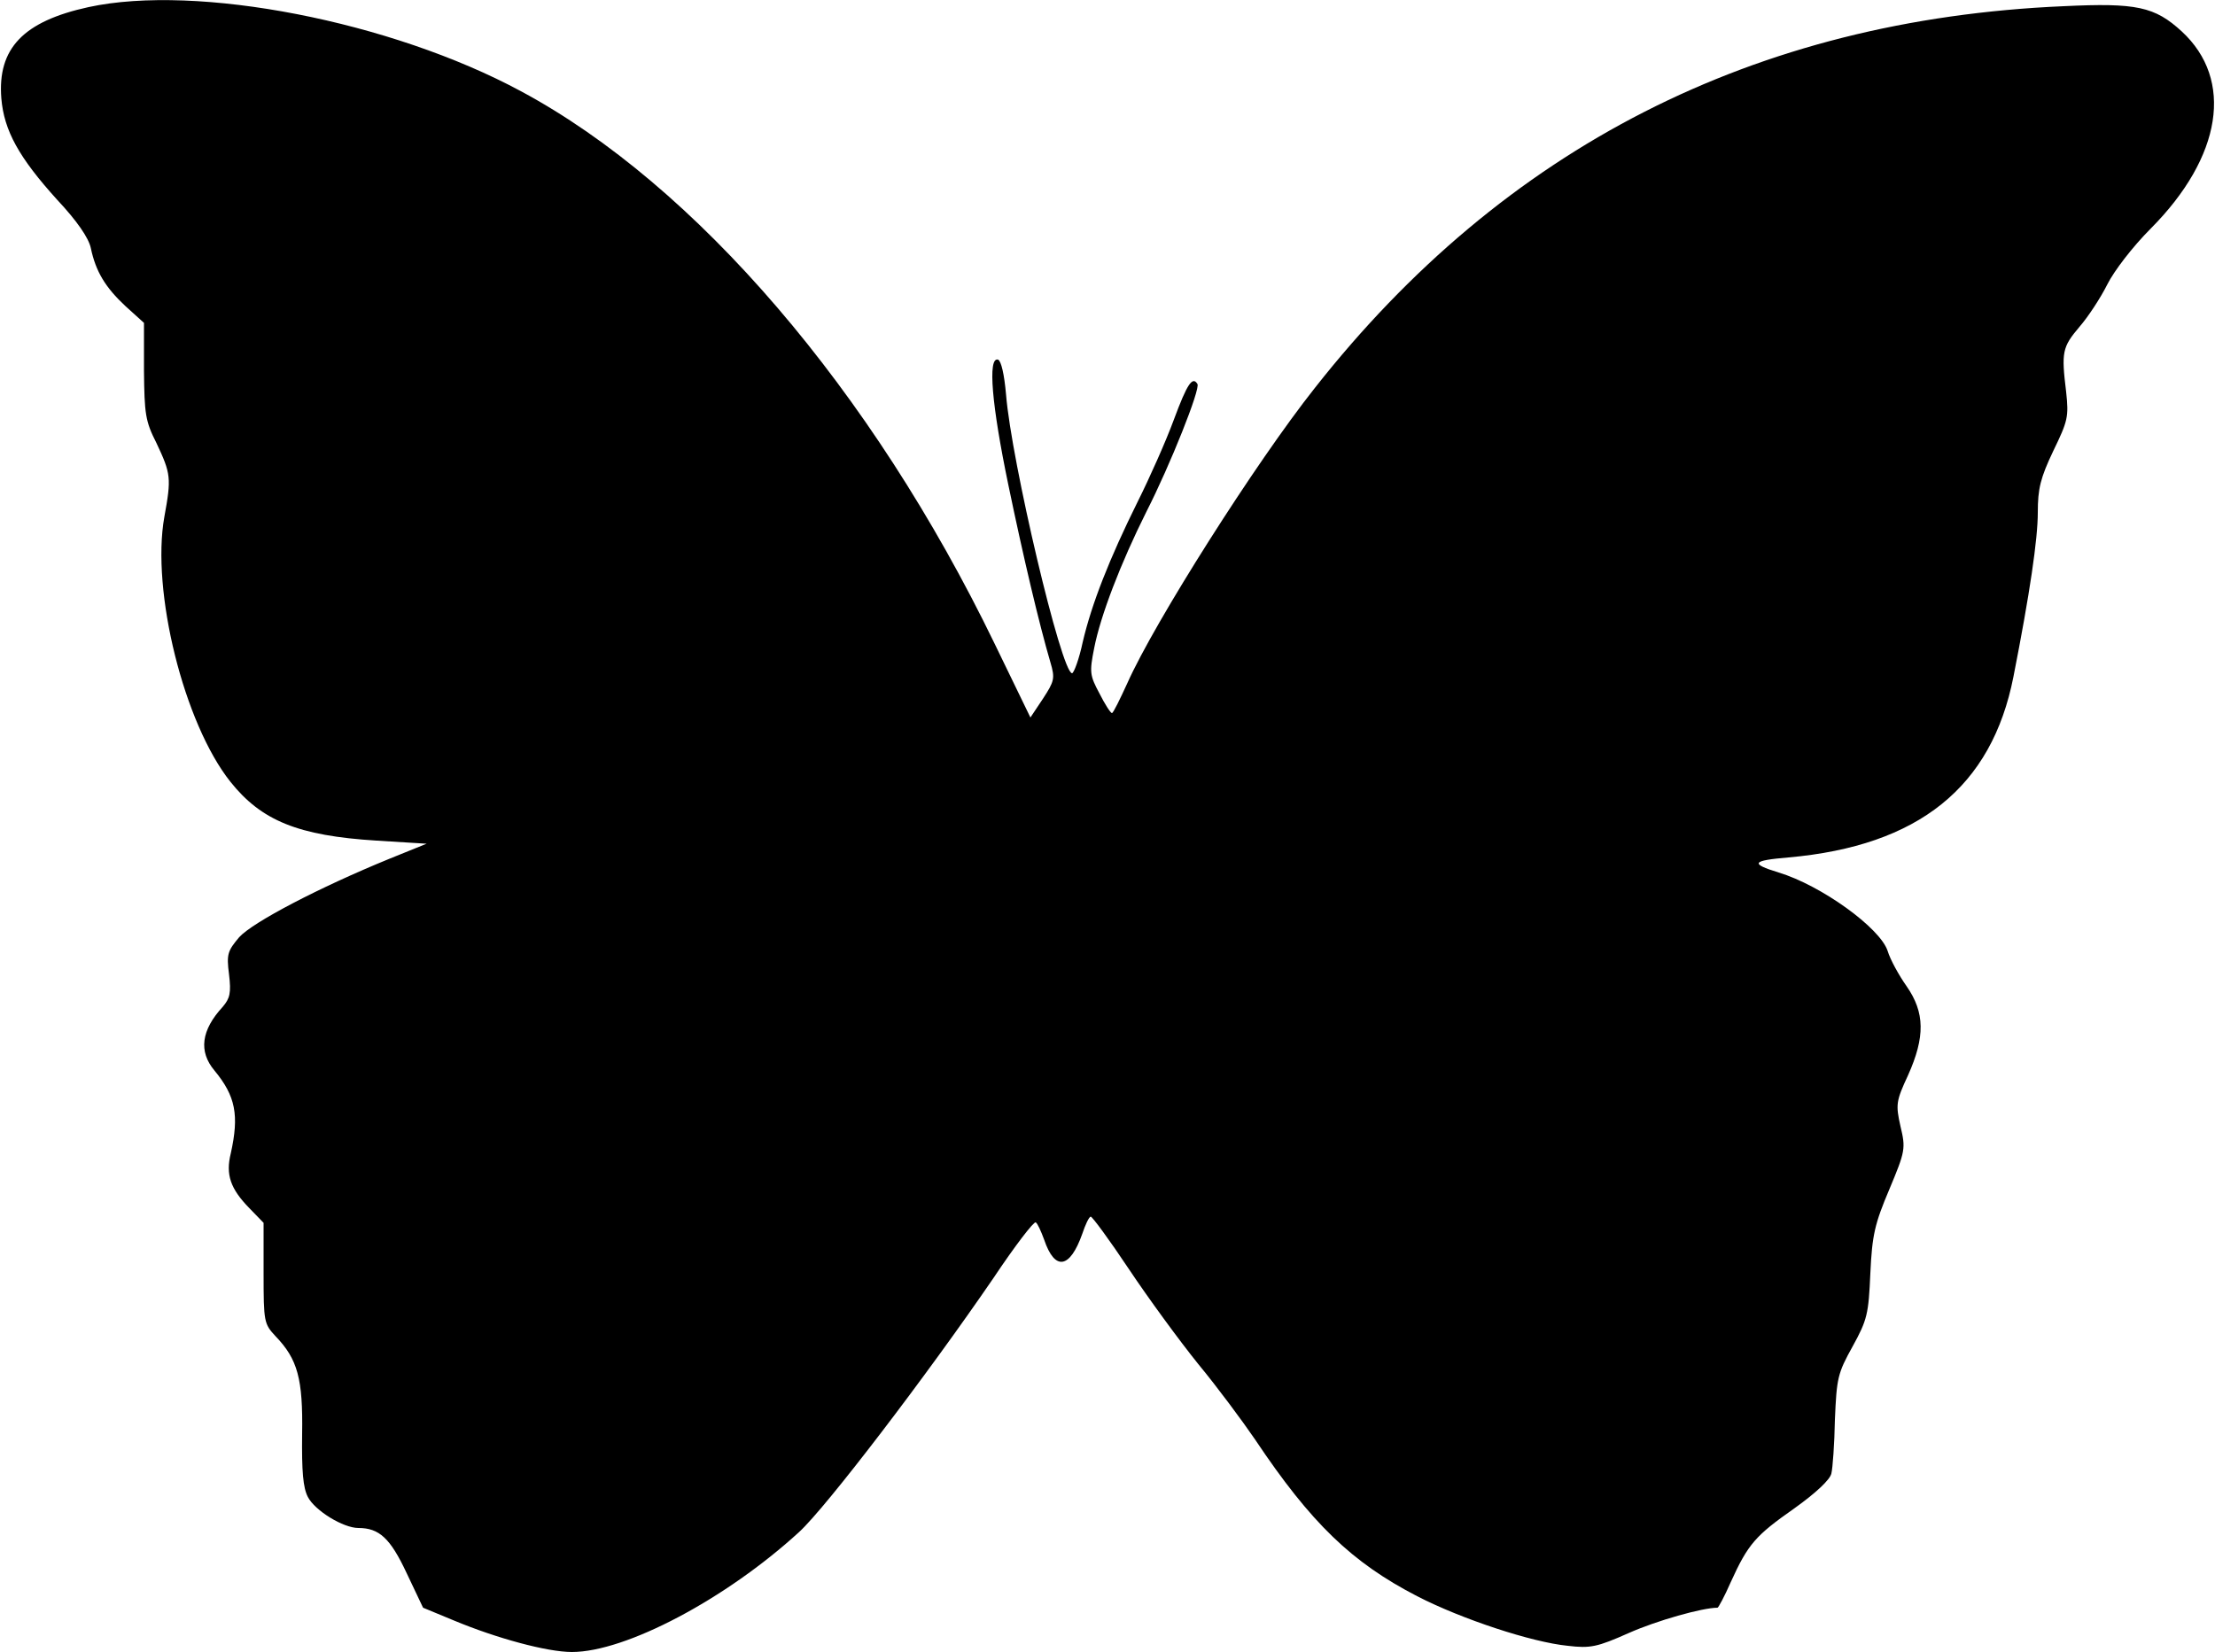
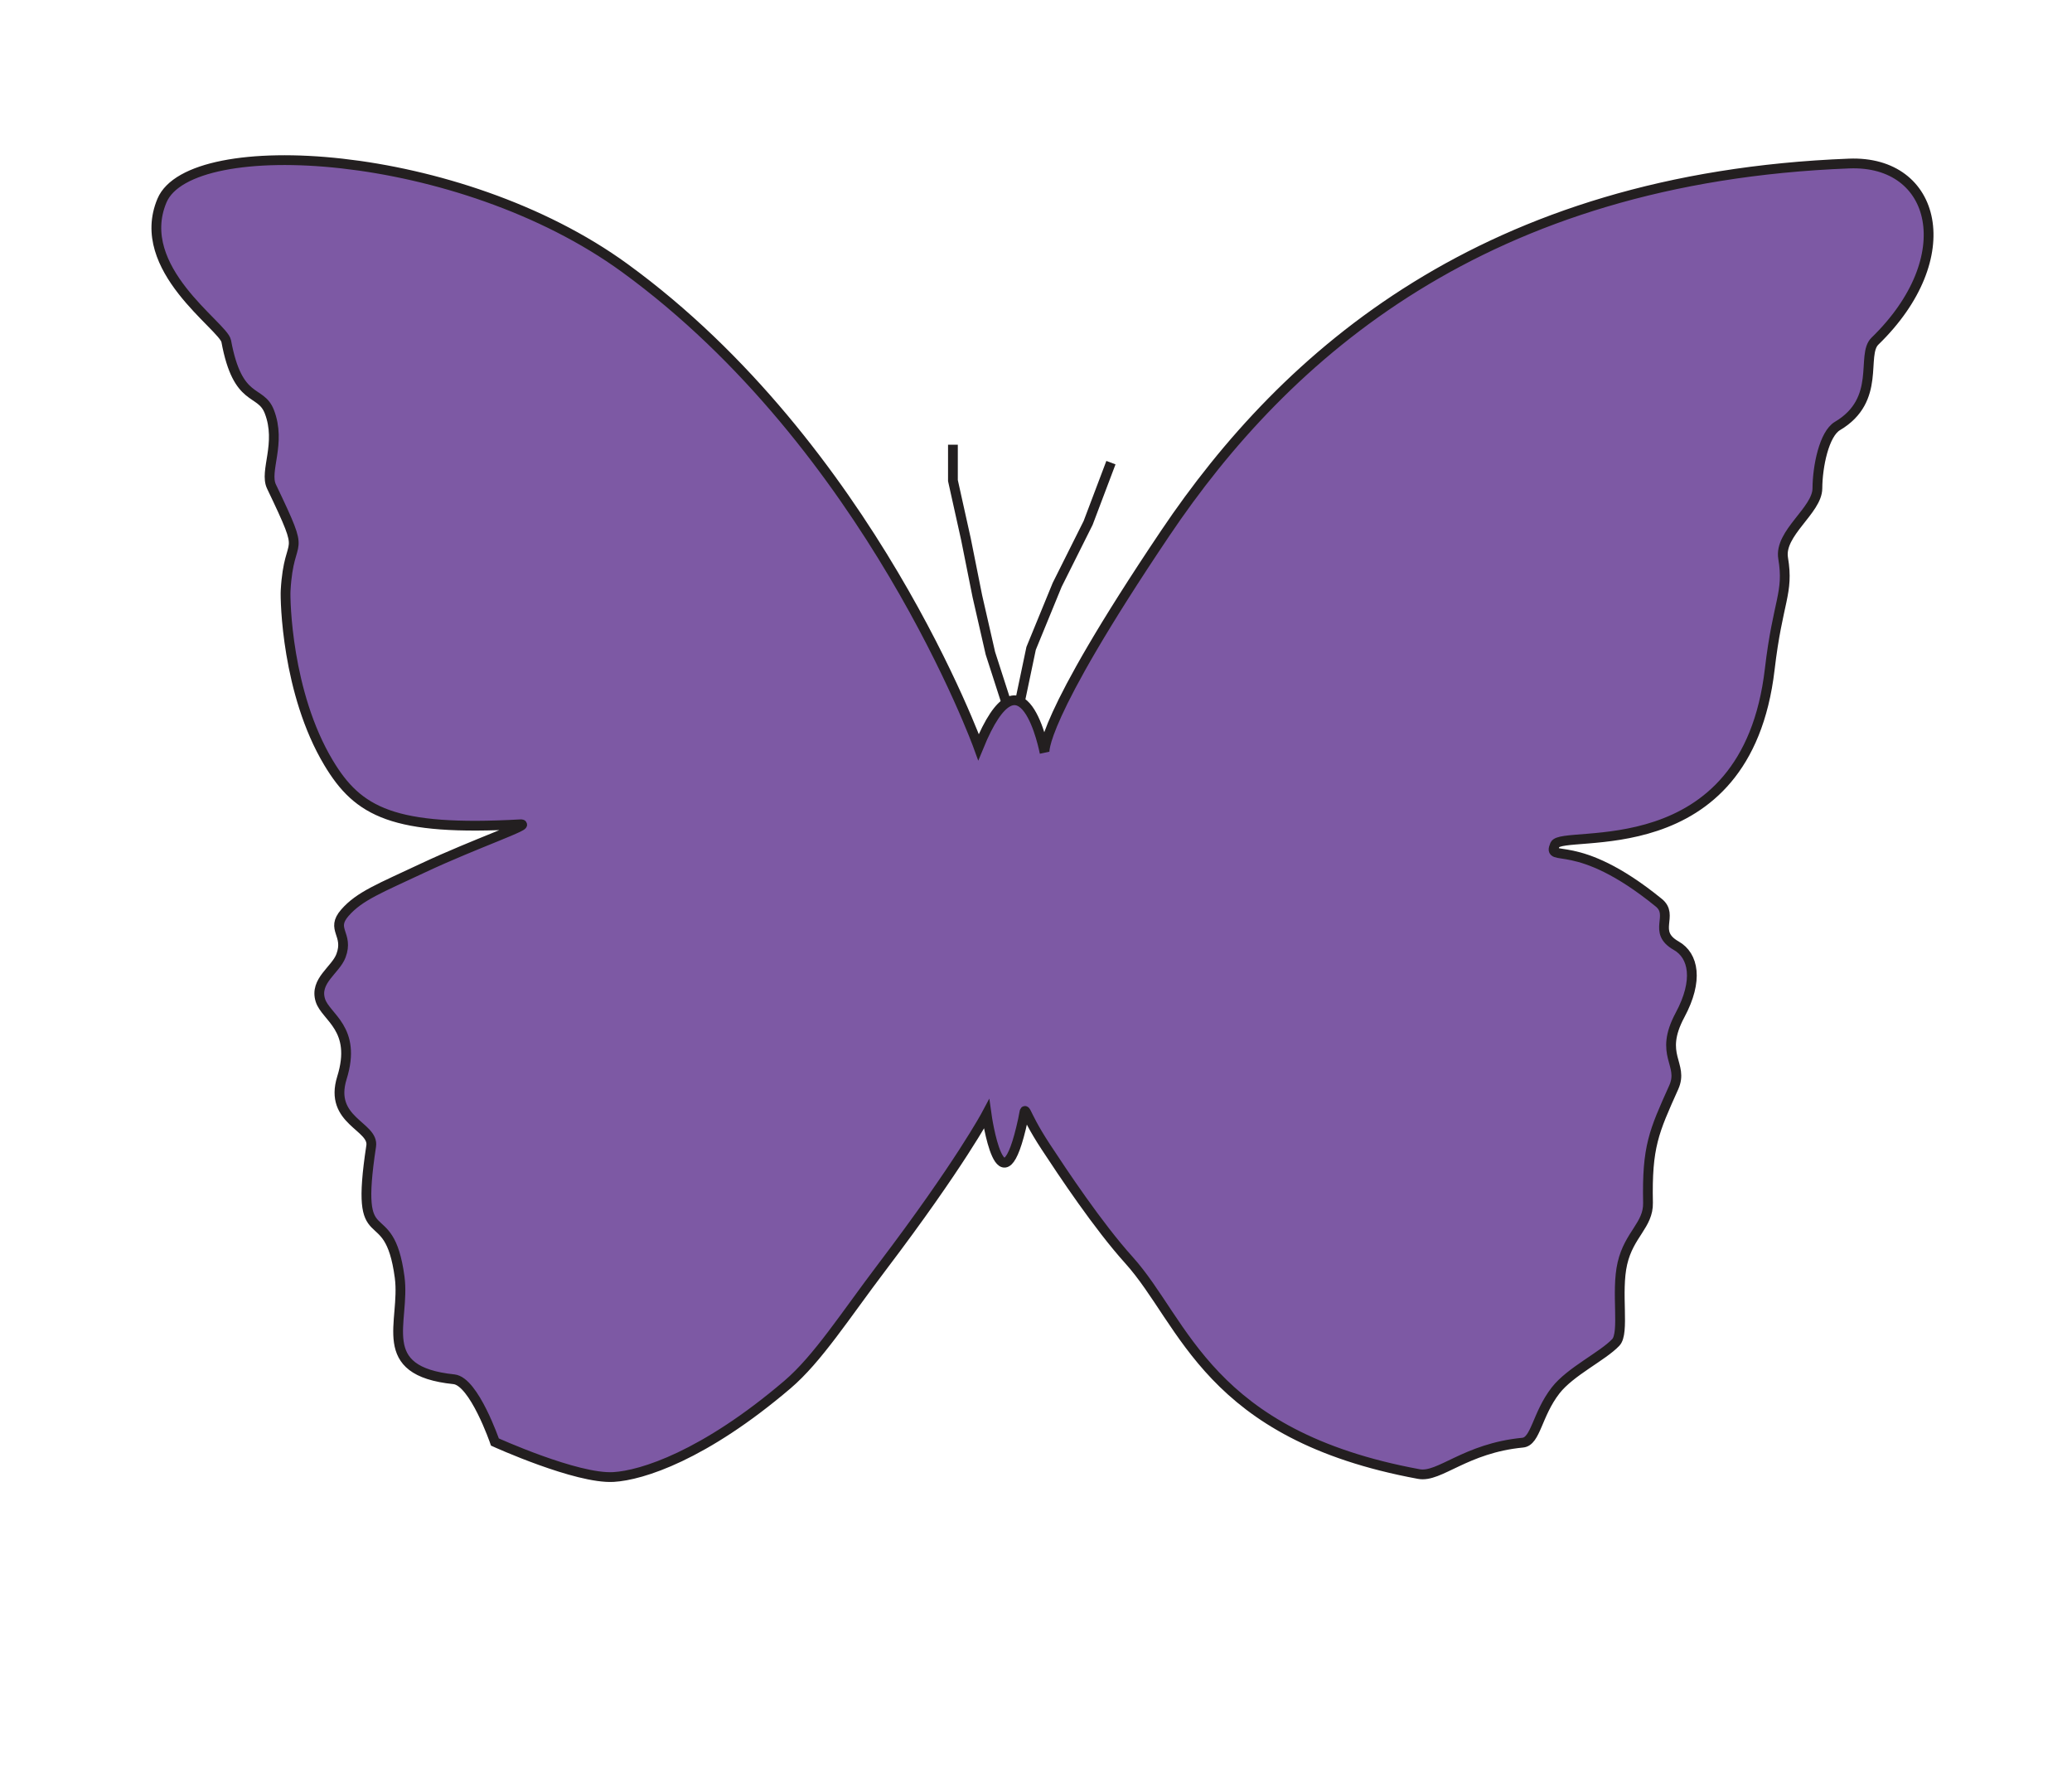
- <svg xmlns="http://www.w3.org/2000/svg" version="1.0" width="500pt" height="373pt" viewBox="0 0 500 373" preserveAspectRatio="xMidYMid meet">
-   <g transform="translate(0,373) scale(0.1,-0.1)" fill="#000000" stroke="none">
-     <path d="M200 3714 c-147 -32 -206 -93 -197 -206 6 -73 40 -134 126 -229 45 -48 71 -86 76 -109 11 -53 33 -89 78 -131 l42 -38 0 -108 c1 -97 3 -114 28 -163 33 -70 34 -79 18 -167 -30 -167 44 -466 149 -598 70 -88 153 -122 330 -133 l113 -7 -84 -34 c-159 -65 -308 -143 -339 -177 -26 -31 -29 -38 -23 -84 5 -42 2 -54 -14 -73 -49 -53 -55 -101 -19 -144 48 -58 56 -101 37 -187 -12 -48 -1 -80 42 -124 l32 -33 0 -114 c0 -110 1 -114 27 -142 50 -52 62 -96 60 -221 -1 -84 2 -121 13 -142 16 -31 80 -70 114 -70 47 0 72 -23 109 -102 l37 -78 70 -29 c96 -40 210 -71 266 -71 121 0 347 119 513 271 61 56 287 352 439 574 48 72 91 128 95 125 4 -2 12 -20 19 -39 24 -71 58 -66 86 13 7 21 15 38 19 39 3 1 42 -52 86 -118 44 -66 115 -163 157 -215 43 -52 100 -129 128 -170 127 -190 219 -278 366 -354 101 -52 259 -104 340 -112 51 -6 66 -3 138 29 63 28 166 57 200 57 2 0 16 26 30 58 39 86 56 105 143 166 49 35 81 65 84 79 3 12 7 67 8 122 4 93 6 104 40 165 33 60 36 73 40 165 4 87 10 112 43 190 36 86 37 92 25 142 -11 49 -10 57 17 115 39 87 38 142 -3 201 -17 24 -37 60 -43 80 -17 52 -150 148 -246 177 -65 20 -61 27 22 34 294 26 459 159 508 408 37 188 55 311 55 371 0 54 6 78 35 139 33 68 35 77 29 133 -11 90 -9 101 30 147 20 23 48 66 63 96 15 30 57 85 98 126 161 162 188 336 70 445 -61 56 -102 65 -267 57 -697 -30 -1263 -319 -1690 -862 -134 -169 -362 -529 -423 -666 -17 -37 -32 -68 -35 -68 -3 0 -16 20 -28 44 -22 41 -23 48 -12 103 14 72 59 190 118 308 54 106 122 277 115 288 -11 18 -23 1 -53 -80 -18 -49 -55 -132 -82 -186 -64 -129 -104 -231 -124 -317 -8 -38 -20 -70 -24 -70 -24 0 -137 479 -149 629 -4 46 -11 76 -18 79 -24 7 -14 -104 23 -282 34 -164 70 -316 95 -401 11 -37 9 -43 -17 -83 l-28 -42 -81 167 c-277 572 -674 1035 -1069 1247 -293 158 -731 243 -976 190z" />
-   </g>
+ <svg xmlns="http://www.w3.org/2000/svg" version="1.1" id="Layer_2" x="0px" y="0px" width="636px" height="550px" viewBox="0 0 636 550" enable-background="new 0 0 636 550" xml:space="preserve">
+   <path fill="#7D59A4" stroke="#231F20" stroke-width="3" stroke-miterlimit="10" d="M300.363,229.308  c0,0-33.363-92.308-108.594-147.055C140.851,45.199,58.506,40.692,49.714,61.571s18.877,38.537,19.724,43.125  C73,124,79.944,119.318,82.667,126.334c3.79,9.765-1.621,18.225,0.667,23c11.333,23.667,5.378,13.219,4.333,32  C87.513,184.107,88,212.667,100.84,234.1c9.058,15.121,19.86,21.059,58.863,18.9c4.13-0.229-14.157,6.019-29.702,13.333  c-13.406,6.309-19.621,8.643-24.144,13.821s1.311,6.508-1.19,13.179c-1.66,4.429-8.195,7.683-6.333,13.667  c1.632,5.246,11.333,8.667,6.623,23.802c-4.124,13.248,9.915,14.794,8.977,20.95c-5.334,35,5.401,15.248,8.734,40.248  c1.85,13.878-8.083,28.79,16.667,31.333c6.184,0.636,12.578,19.261,12.578,19.261S177,454,188.334,453.333  c8.724-0.514,27.761-6.545,53.333-28.333c9.323-7.943,17.744-21.18,29.025-36.055c23.975-31.612,32.133-46.975,32.133-46.975  s4.509,32.362,11.175,1.695c1.104-5.079-0.666-3.333,7.001,8.334c5.27,8.02,16.034,24.231,25.516,34.747  c17.243,19.122,24.104,53.723,89.011,65.684c6.322,1.165,14.23-7.94,31.868-9.64c4.017-0.387,4.37-8.672,10.104-16.041  c4.539-5.833,14.395-10.431,18.467-14.729c2.784-2.938-0.027-15.361,2.033-24.271s8-11.75,7.857-18.585  c-0.36-17.262,1.803-21.83,7.893-35.415c3.25-7.25-4.75-9.75,1.947-22.23c5.697-10.617,4.188-18.218-1.197-21.27  c-7.5-4.25-0.5-9.25-5.346-13.195c-25.618-20.858-34.404-11.805-31.869-17.78c2.146-5.058,58.721,7.75,65.935-53.846  c2.479-21.166,5.912-23.297,4.113-34.095c-1.284-7.706,10.479-14.675,10.517-21.432c0.036-6.756,2.056-16.73,6.15-19.152  c13.667-8.083,7.14-21.793,11.507-26.033C602,79,594.5,49.151,567.594,50.191c-111.863,4.326-172.928,58.477-209.927,113.476  C318.489,221.904,320.638,231,320.638,231S314,196,300.363,229.308z" />
+   <polyline fill="none" stroke="#231F20" stroke-width="3" stroke-miterlimit="10" points="341,142 334,160.5 324.5,179.5 316.5,199   313.071,215.345 " />
+   <polyline fill="none" stroke="#231F20" stroke-width="3" stroke-miterlimit="10" points="292.5,136.5 292.5,147.5 296.5,165.5   300,183 304,200.5 308.673,215 " />
</svg>
